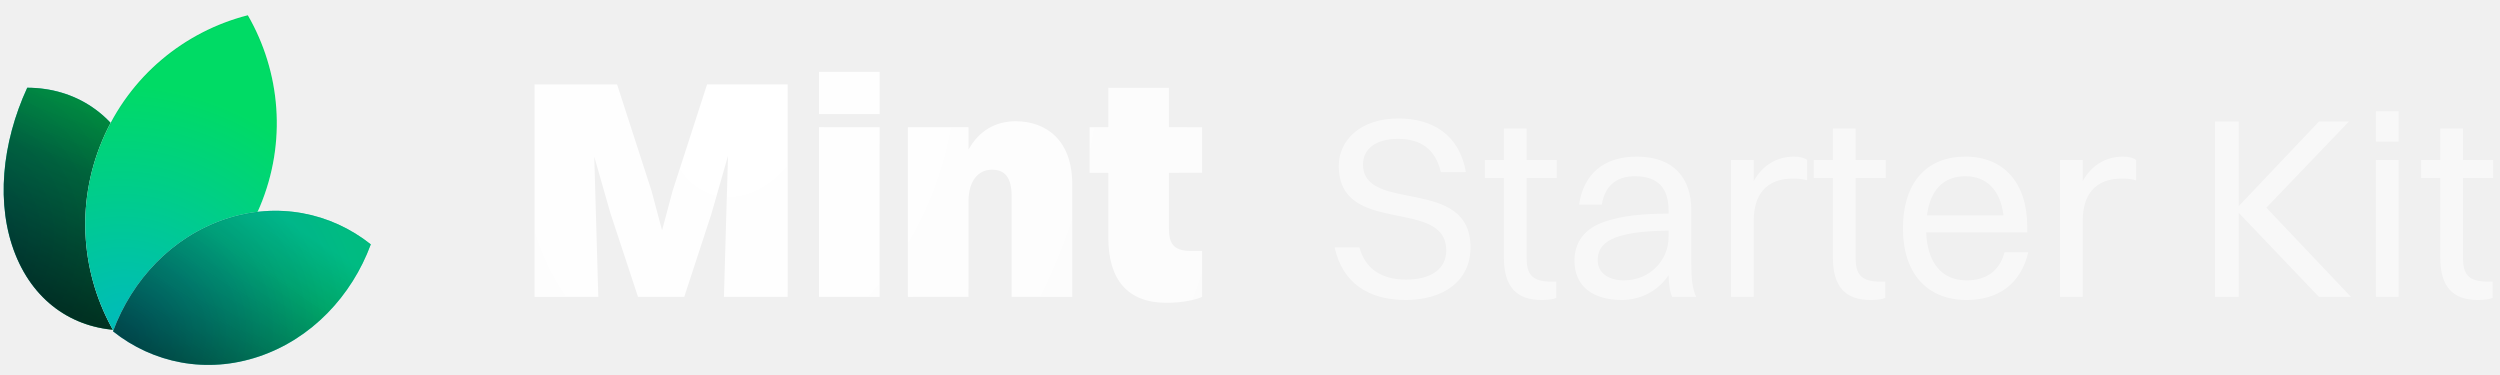
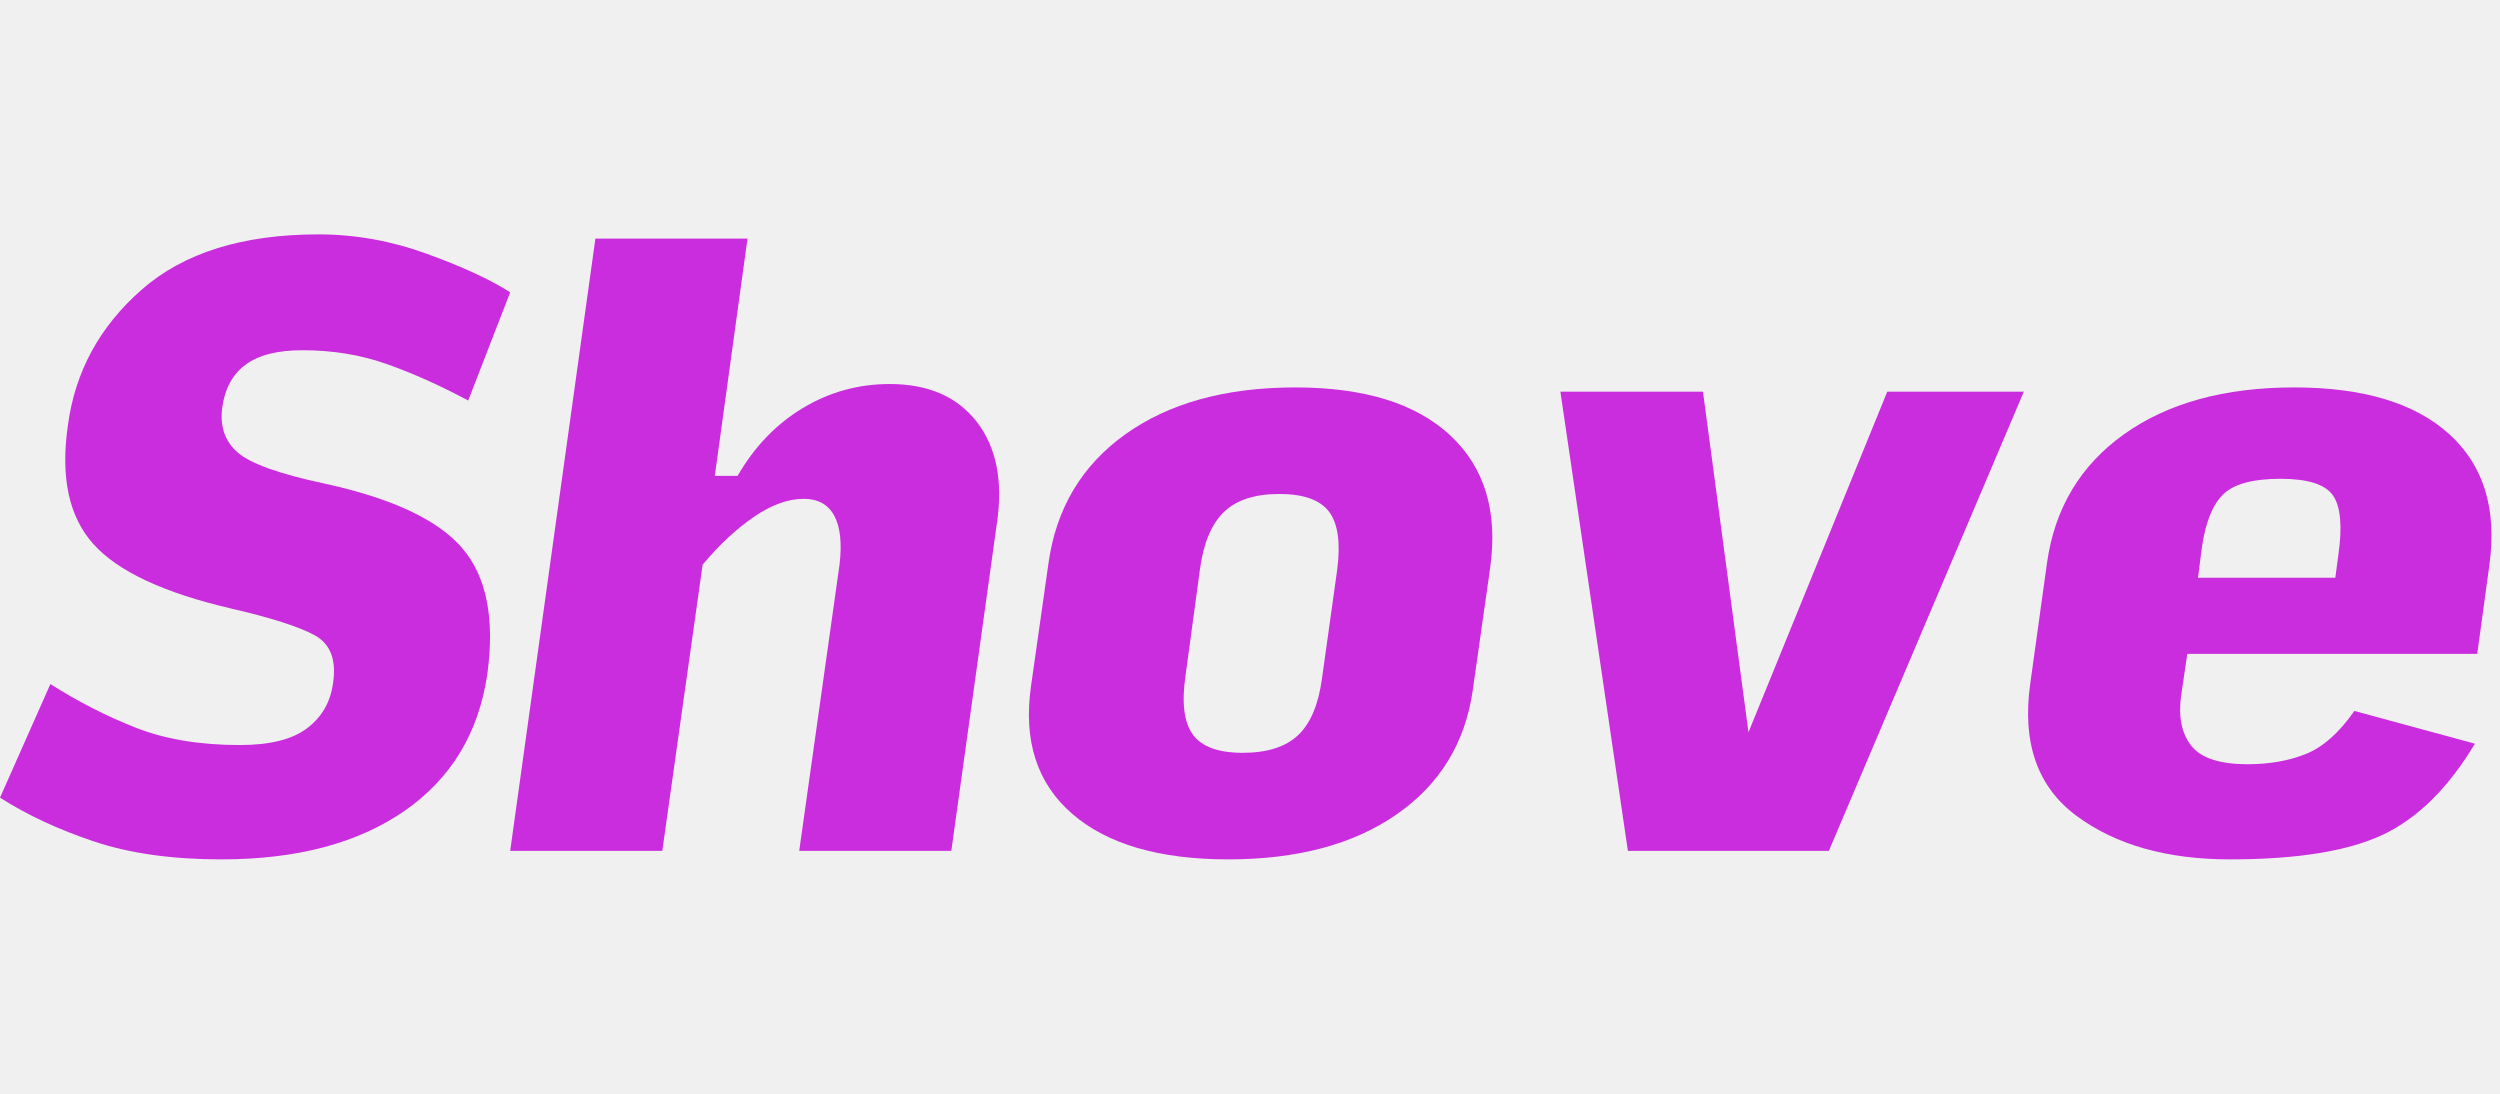
- <svg xmlns="http://www.w3.org/2000/svg" width="160" height="24" viewBox="0 0 160 24" fill="none">
-   <path d="M7.953 21.139C4.896 21.13 2.255 19.458 0.987 16.29C-0.28 13.121 0.109 9.163 1.744 5.615C4.801 5.624 7.442 7.296 8.71 10.465C9.977 13.633 9.588 17.591 7.953 21.139Z" fill="white" />
-   <path d="M7.953 21.139C4.896 21.13 2.255 19.458 0.987 16.29C-0.28 13.121 0.109 9.163 1.744 5.615C4.801 5.624 7.442 7.296 8.71 10.465C9.977 13.633 9.588 17.591 7.953 21.139Z" fill="url(#paint0_radial_115_109)" />
-   <path d="M7.953 21.139C4.896 21.13 2.255 19.458 0.987 16.29C-0.28 13.121 0.109 9.163 1.744 5.615C4.801 5.624 7.442 7.296 8.71 10.465C9.977 13.633 9.588 17.591 7.953 21.139Z" fill="black" fill-opacity="0.5" style="mix-blend-mode:hard-light" />
-   <path d="M7.953 21.139C4.896 21.13 2.255 19.458 0.987 16.29C-0.28 13.121 0.109 9.163 1.744 5.615C4.801 5.624 7.442 7.296 8.71 10.465C9.977 13.633 9.588 17.591 7.953 21.139Z" fill="url(#paint1_linear_115_109)" fill-opacity="0.5" style="mix-blend-mode:hard-light" />
-   <path d="M7.935 21.111C4.897 21.096 2.274 19.431 1.013 16.279C-0.248 13.124 0.136 9.182 1.762 5.643C4.8 5.659 7.423 7.324 8.684 10.476C9.945 13.63 9.561 17.572 7.935 21.111Z" stroke="url(#paint2_linear_115_109)" stroke-opacity="0.05" stroke-width="0.056" />
-   <path d="M7.31 21.257C11.354 20.221 14.884 17.375 16.628 13.236C18.373 9.097 17.945 4.587 15.86 0.976C11.816 2.012 8.287 4.858 6.542 8.998C4.797 13.137 5.225 17.646 7.31 21.257Z" fill="white" />
-   <path d="M7.31 21.257C11.354 20.221 14.884 17.375 16.628 13.236C18.373 9.097 17.945 4.587 15.86 0.976C11.816 2.012 8.287 4.858 6.542 8.998C4.797 13.137 5.225 17.646 7.31 21.257Z" fill="url(#paint3_radial_115_109)" />
-   <path d="M16.602 13.225C14.864 17.349 11.351 20.187 7.324 21.225C5.253 17.624 4.829 13.132 6.568 9.009C8.306 4.885 11.819 2.047 15.846 1.009C17.918 4.61 18.341 9.101 16.602 13.225Z" stroke="url(#paint4_linear_115_109)" stroke-opacity="0.05" stroke-width="0.056" />
-   <path d="M7.234 21.207C9.789 23.237 13.21 23.951 16.577 22.814C19.944 21.677 22.506 18.945 23.73 15.638C21.175 13.608 17.754 12.894 14.387 14.031C11.02 15.168 8.458 17.901 7.234 21.207Z" fill="white" />
-   <path d="M7.234 21.207C9.789 23.237 13.21 23.951 16.577 22.814C19.944 21.677 22.506 18.945 23.73 15.638C21.175 13.608 17.754 12.894 14.387 14.031C11.02 15.168 8.458 17.901 7.234 21.207Z" fill="url(#paint5_radial_115_109)" />
-   <path d="M7.234 21.207C9.789 23.237 13.21 23.951 16.577 22.814C19.944 21.677 22.506 18.945 23.73 15.638C21.175 13.608 17.754 12.894 14.387 14.031C11.02 15.168 8.458 17.901 7.234 21.207Z" fill="black" fill-opacity="0.2" style="mix-blend-mode:hard-light" />
-   <path d="M7.234 21.207C9.789 23.237 13.21 23.951 16.577 22.814C19.944 21.677 22.506 18.945 23.73 15.638C21.175 13.608 17.754 12.894 14.387 14.031C11.02 15.168 8.458 17.901 7.234 21.207Z" fill="url(#paint6_linear_115_109)" fill-opacity="0.5" style="mix-blend-mode:hard-light" />
-   <path d="M16.568 22.787C13.218 23.918 9.814 23.212 7.267 21.198C8.492 17.907 11.044 15.189 14.396 14.058C17.747 12.927 21.15 13.633 23.697 15.648C22.472 18.938 19.92 21.656 16.568 22.787Z" stroke="url(#paint7_linear_115_109)" stroke-opacity="0.05" stroke-width="0.056" />
-   <path d="M34.212 19V5.4H39.492L41.692 12.2L42.372 14.74L43.052 12.2L45.252 5.4H50.412V19H46.332L46.592 9.98L45.532 13.68L43.792 19H40.832L39.052 13.6L38.032 10.02L38.292 19H34.212ZM52.416 7.3V4.6H56.295V7.3H52.416ZM52.416 19V8.14H56.295V19H52.416ZM58.104 19V8.14H61.984V9.58C62.664 8.34 63.744 7.76 65.004 7.76C66.964 7.76 68.624 8.98 68.624 11.78V19H64.744V12.56C64.744 11.34 64.304 10.86 63.484 10.86C62.604 10.86 61.984 11.58 61.984 12.88V19H58.104ZM70.933 15.22V11.06H69.733V8.14H70.933V5.62H74.813V8.14H76.933V11.06H74.813V14.6C74.813 15.5 75.033 16.06 76.213 16.06H76.933V19C76.493 19.2 75.673 19.38 74.653 19.38C72.153 19.38 70.933 17.88 70.933 15.22Z" fill="url(#paint8_radial_115_109)" />
-   <path d="M87.232 10.519C87.232 13.687 94.112 11.229 94.112 15.832C94.112 17.994 92.364 19.198 89.971 19.198C87.562 19.198 85.912 18.093 85.417 15.832H87.001C87.364 17.169 88.371 17.895 89.987 17.895C91.671 17.895 92.561 17.152 92.561 16.03C92.561 12.598 85.681 15.155 85.681 10.618C85.681 9.001 87.034 7.582 89.509 7.582C91.671 7.582 93.403 8.621 93.816 11.014H92.215C91.868 9.529 90.912 8.886 89.476 8.886C88.057 8.886 87.232 9.529 87.232 10.519ZM96.25 16.476V11.393H95.029V10.239H96.25V8.226H97.702V10.239H99.632V11.393H97.702V16.476C97.702 17.532 98.015 18.026 99.302 18.026H99.599V19.066C99.434 19.148 99.071 19.198 98.659 19.198C97.025 19.198 96.25 18.323 96.25 16.476ZM102.516 13.093H101.064C101.345 11.162 102.615 10.024 104.76 10.024C107.103 10.024 108.242 11.393 108.242 13.44V16.888C108.242 17.895 108.324 18.521 108.555 19H107.021C106.856 18.654 106.806 18.142 106.79 17.614C106.047 18.72 104.859 19.198 103.803 19.198C101.988 19.198 100.767 18.357 100.767 16.69C100.767 15.486 101.427 14.611 102.714 14.182C103.902 13.786 105.107 13.687 106.79 13.671V13.473C106.79 12.053 106.13 11.278 104.628 11.278C103.374 11.278 102.698 11.971 102.516 13.093ZM102.252 16.657C102.252 17.465 102.929 17.944 103.952 17.944C105.569 17.944 106.79 16.674 106.79 15.172V14.759C103.061 14.793 102.252 15.585 102.252 16.657ZM110.787 19V10.239H112.239V11.591C112.833 10.519 113.774 10.024 114.83 10.024C115.176 10.024 115.49 10.107 115.655 10.239V11.542C115.407 11.46 115.094 11.427 114.747 11.427C112.998 11.427 112.239 12.515 112.239 14.1V19H110.787ZM117.305 16.476V11.393H116.084V10.239H117.305V8.226H118.757V10.239H120.688V11.393H118.757V16.476C118.757 17.532 119.071 18.026 120.358 18.026H120.655V19.066C120.49 19.148 120.127 19.198 119.714 19.198C118.081 19.198 117.305 18.323 117.305 16.476ZM129.809 16.145C129.33 18.192 127.862 19.198 125.865 19.198C123.324 19.198 121.79 17.482 121.79 14.627C121.79 11.658 123.324 10.024 125.783 10.024C128.258 10.024 129.743 11.723 129.743 14.512V14.875H123.275C123.357 16.838 124.281 17.944 125.865 17.944C127.103 17.944 127.977 17.35 128.291 16.145H129.809ZM125.783 11.278C124.38 11.278 123.539 12.152 123.324 13.786H128.225C128.027 12.169 127.152 11.278 125.783 11.278ZM131.843 19V10.239H133.295V11.591C133.889 10.519 134.829 10.024 135.885 10.024C136.232 10.024 136.545 10.107 136.71 10.239V11.542C136.463 11.46 136.149 11.427 135.803 11.427C134.054 11.427 133.295 12.515 133.295 14.1V19H131.843ZM141.763 19V7.78H143.281V13.192L148.413 7.78H150.327L145.047 13.291L150.459 19H148.413L143.281 13.621V19H141.763ZM152.06 9.067V7.12H153.512V9.067H152.06ZM152.06 19V10.239H153.512V19H152.06ZM156.178 16.476V11.393H154.957V10.239H156.178V8.226H157.63V10.239H159.56V11.393H157.63V16.476C157.63 17.532 157.943 18.026 159.23 18.026H159.527V19.066C159.362 19.148 158.999 19.198 158.587 19.198C156.953 19.198 156.178 18.323 156.178 16.476Z" fill="white" fill-opacity="0.55" />
-   <defs>
-     <radialGradient id="paint0_radial_115_109" cx="0" cy="0" r="1" gradientUnits="userSpaceOnUse" gradientTransform="translate(-3.00503 15.023) rotate(-10.029) scale(17.9572 17.784)">
-       <stop stop-color="#00B0BB" />
-       <stop offset="1" stop-color="#00DB65" />
-     </radialGradient>
-     <linearGradient id="paint1_linear_115_109" x1="7.39" y1="4.813" x2="1.63" y2="18.689" gradientUnits="userSpaceOnUse">
-       <stop stop-color="#18E299" />
-       <stop offset="1" />
-     </linearGradient>
-     <linearGradient id="paint2_linear_115_109" x1="7.948" y1="8.016" x2="1.761" y2="18.746" gradientUnits="userSpaceOnUse">
-       <stop />
-       <stop offset="1" stop-opacity="0" />
-     </linearGradient>
-     <radialGradient id="paint3_radial_115_109" cx="0" cy="0" r="1" gradientUnits="userSpaceOnUse" gradientTransform="translate(8.11404 20.8822) rotate(-75.7542) scale(21.6246 23.7772)">
-       <stop stop-color="#00BBBB" />
-       <stop offset="0.713" stop-color="#00DB65" />
-     </radialGradient>
-     <linearGradient id="paint4_linear_115_109" x1="7.602" y1="5.871" x2="15.556" y2="16.372" gradientUnits="userSpaceOnUse">
-       <stop />
-       <stop offset="1" stop-opacity="0" />
-     </linearGradient>
-     <radialGradient id="paint5_radial_115_109" cx="0" cy="0" r="1" gradientUnits="userSpaceOnUse" gradientTransform="translate(7.84537 21.5181) rotate(-20.3525) scale(18.5603 17.32)">
-       <stop stop-color="#00B0BB" />
-       <stop offset="1" stop-color="#00DB65" />
-     </radialGradient>
-     <linearGradient id="paint6_linear_115_109" x1="16.808" y1="13.007" x2="10.041" y2="22.994" gradientUnits="userSpaceOnUse">
-       <stop stop-color="#00B1BC" />
-       <stop offset="1" />
-     </linearGradient>
-     <linearGradient id="paint7_linear_115_109" x1="16.808" y1="13.007" x2="14.169" y2="23.841" gradientUnits="userSpaceOnUse">
-       <stop />
-       <stop offset="1" stop-opacity="0" />
-     </linearGradient>
-     <radialGradient id="paint8_radial_115_109" cx="0" cy="0" r="1" gradientUnits="userSpaceOnUse" gradientTransform="translate(47.2781 7) rotate(19.0047) scale(67.5582 85.7506)">
-       <stop stop-color="white" />
-       <stop offset="1" stop-color="white" stop-opacity="0.5" />
-     </radialGradient>
-   </defs>
+ <svg xmlns="http://www.w3.org/2000/svg" width="64px" height="28px" viewBox="0 0 64 28" version="1.1">
+   <g id="Artboard" stroke="none" stroke-width="1" fill="none" fill-rule="evenodd">
+     <g id="Shove.dev-Copy" transform="translate(0, 6)" fill="#CA2DDD" fill-rule="nonzero">
+       <path d="M5.67,16 C4.406,16 3.317,15.847 2.405,15.541 C1.493,15.236 0.691,14.862 0,14.42 L1.29,11.512 C2.007,11.967 2.741,12.341 3.49,12.634 C4.24,12.927 5.123,13.073 6.14,13.073 C6.909,13.073 7.482,12.93 7.86,12.644 C8.238,12.358 8.46,11.974 8.525,11.493 C8.616,10.894 8.46,10.485 8.056,10.263 C7.652,10.042 6.941,9.815 5.924,9.58 C4.191,9.177 3.011,8.624 2.385,7.922 C1.76,7.22 1.545,6.205 1.74,4.878 C1.923,3.512 2.552,2.358 3.627,1.415 C4.702,0.472 6.211,0 8.153,0 C9.092,0 10.018,0.166 10.93,0.498 C11.842,0.829 12.553,1.158 13.061,1.483 L11.986,4.254 C11.256,3.863 10.558,3.551 9.894,3.317 C9.229,3.083 8.512,2.966 7.743,2.966 C7.104,2.966 6.619,3.089 6.286,3.337 C5.954,3.584 5.755,3.948 5.69,4.429 C5.625,4.911 5.755,5.294 6.081,5.58 C6.407,5.867 7.15,6.133 8.31,6.38 C10.044,6.758 11.22,7.311 11.839,8.039 C12.458,8.767 12.67,9.841 12.475,11.259 C12.253,12.767 11.546,13.935 10.353,14.761 C9.16,15.587 7.599,16 5.67,16 Z" id="Path" />
+       <path d="M13.061,15.782 L15.242,0.109 L19.136,0.109 L18.299,6.182 L18.883,6.182 C19.311,5.438 19.866,4.86 20.548,4.448 C21.229,4.037 21.972,3.831 22.777,3.831 C23.764,3.831 24.507,4.155 25.007,4.801 C25.506,5.448 25.678,6.306 25.523,7.377 L24.354,15.782 L20.46,15.782 L21.492,8.455 C21.557,7.906 21.512,7.488 21.356,7.201 C21.2,6.914 20.941,6.77 20.577,6.77 C20.175,6.77 19.75,6.924 19.302,7.23 C18.854,7.537 18.416,7.946 17.987,8.455 L16.955,15.782 L13.061,15.782 Z" id="Path" />
+       <path d="M31.443,16 C29.675,16 28.342,15.61 27.445,14.831 C26.548,14.051 26.197,12.967 26.392,11.577 L26.841,8.42 C27.036,7.017 27.692,5.916 28.81,5.117 C29.928,4.318 31.378,3.918 33.159,3.918 C34.927,3.918 36.25,4.328 37.127,5.146 C38.005,5.964 38.346,7.088 38.151,8.517 L37.702,11.674 C37.507,13.025 36.857,14.084 35.752,14.85 C34.647,15.617 33.211,16 31.443,16 Z M31.813,13.272 C32.437,13.272 32.909,13.122 33.227,12.824 C33.546,12.525 33.75,12.044 33.841,11.382 L34.231,8.595 C34.322,7.907 34.254,7.41 34.027,7.104 C33.799,6.799 33.373,6.646 32.749,6.646 C32.125,6.646 31.654,6.799 31.336,7.104 C31.017,7.41 30.812,7.894 30.721,8.556 L30.351,11.284 C30.247,11.986 30.309,12.492 30.536,12.804 C30.764,13.116 31.189,13.272 31.813,13.272 Z" id="Shape" />
+       <polygon id="Path" points="46.819 15.782 41.674 15.782 39.946 4.027 43.596 4.027 44.761 12.746 48.314 4.027 51.81 4.027" />
+       <path d="M63.358,13.038 C62.681,14.168 61.897,14.944 61.005,15.367 C60.113,15.789 58.808,16 57.089,16 C55.474,16 54.166,15.63 53.163,14.889 C52.161,14.149 51.764,13.025 51.972,11.518 L52.402,8.42 C52.597,7.017 53.255,5.916 54.374,5.117 C55.494,4.318 56.946,3.918 58.729,3.918 C60.5,3.918 61.825,4.318 62.704,5.117 C63.583,5.916 63.924,7.03 63.729,8.459 L63.417,10.739 L55.995,10.739 L55.839,11.791 C55.761,12.337 55.846,12.768 56.093,13.087 C56.34,13.405 56.822,13.564 57.538,13.564 C58.098,13.564 58.596,13.476 59.032,13.301 C59.468,13.126 59.882,12.759 60.272,12.2 L63.358,13.038 Z M56.366,8.03 L56.269,8.79 L59.784,8.79 L59.862,8.205 C59.966,7.478 59.921,6.971 59.725,6.685 C59.53,6.4 59.081,6.257 58.378,6.257 C57.675,6.257 57.187,6.39 56.913,6.656 C56.64,6.923 56.457,7.38 56.366,8.03 Z" id="Shape" />
+     </g>
+   </g>
</svg>
